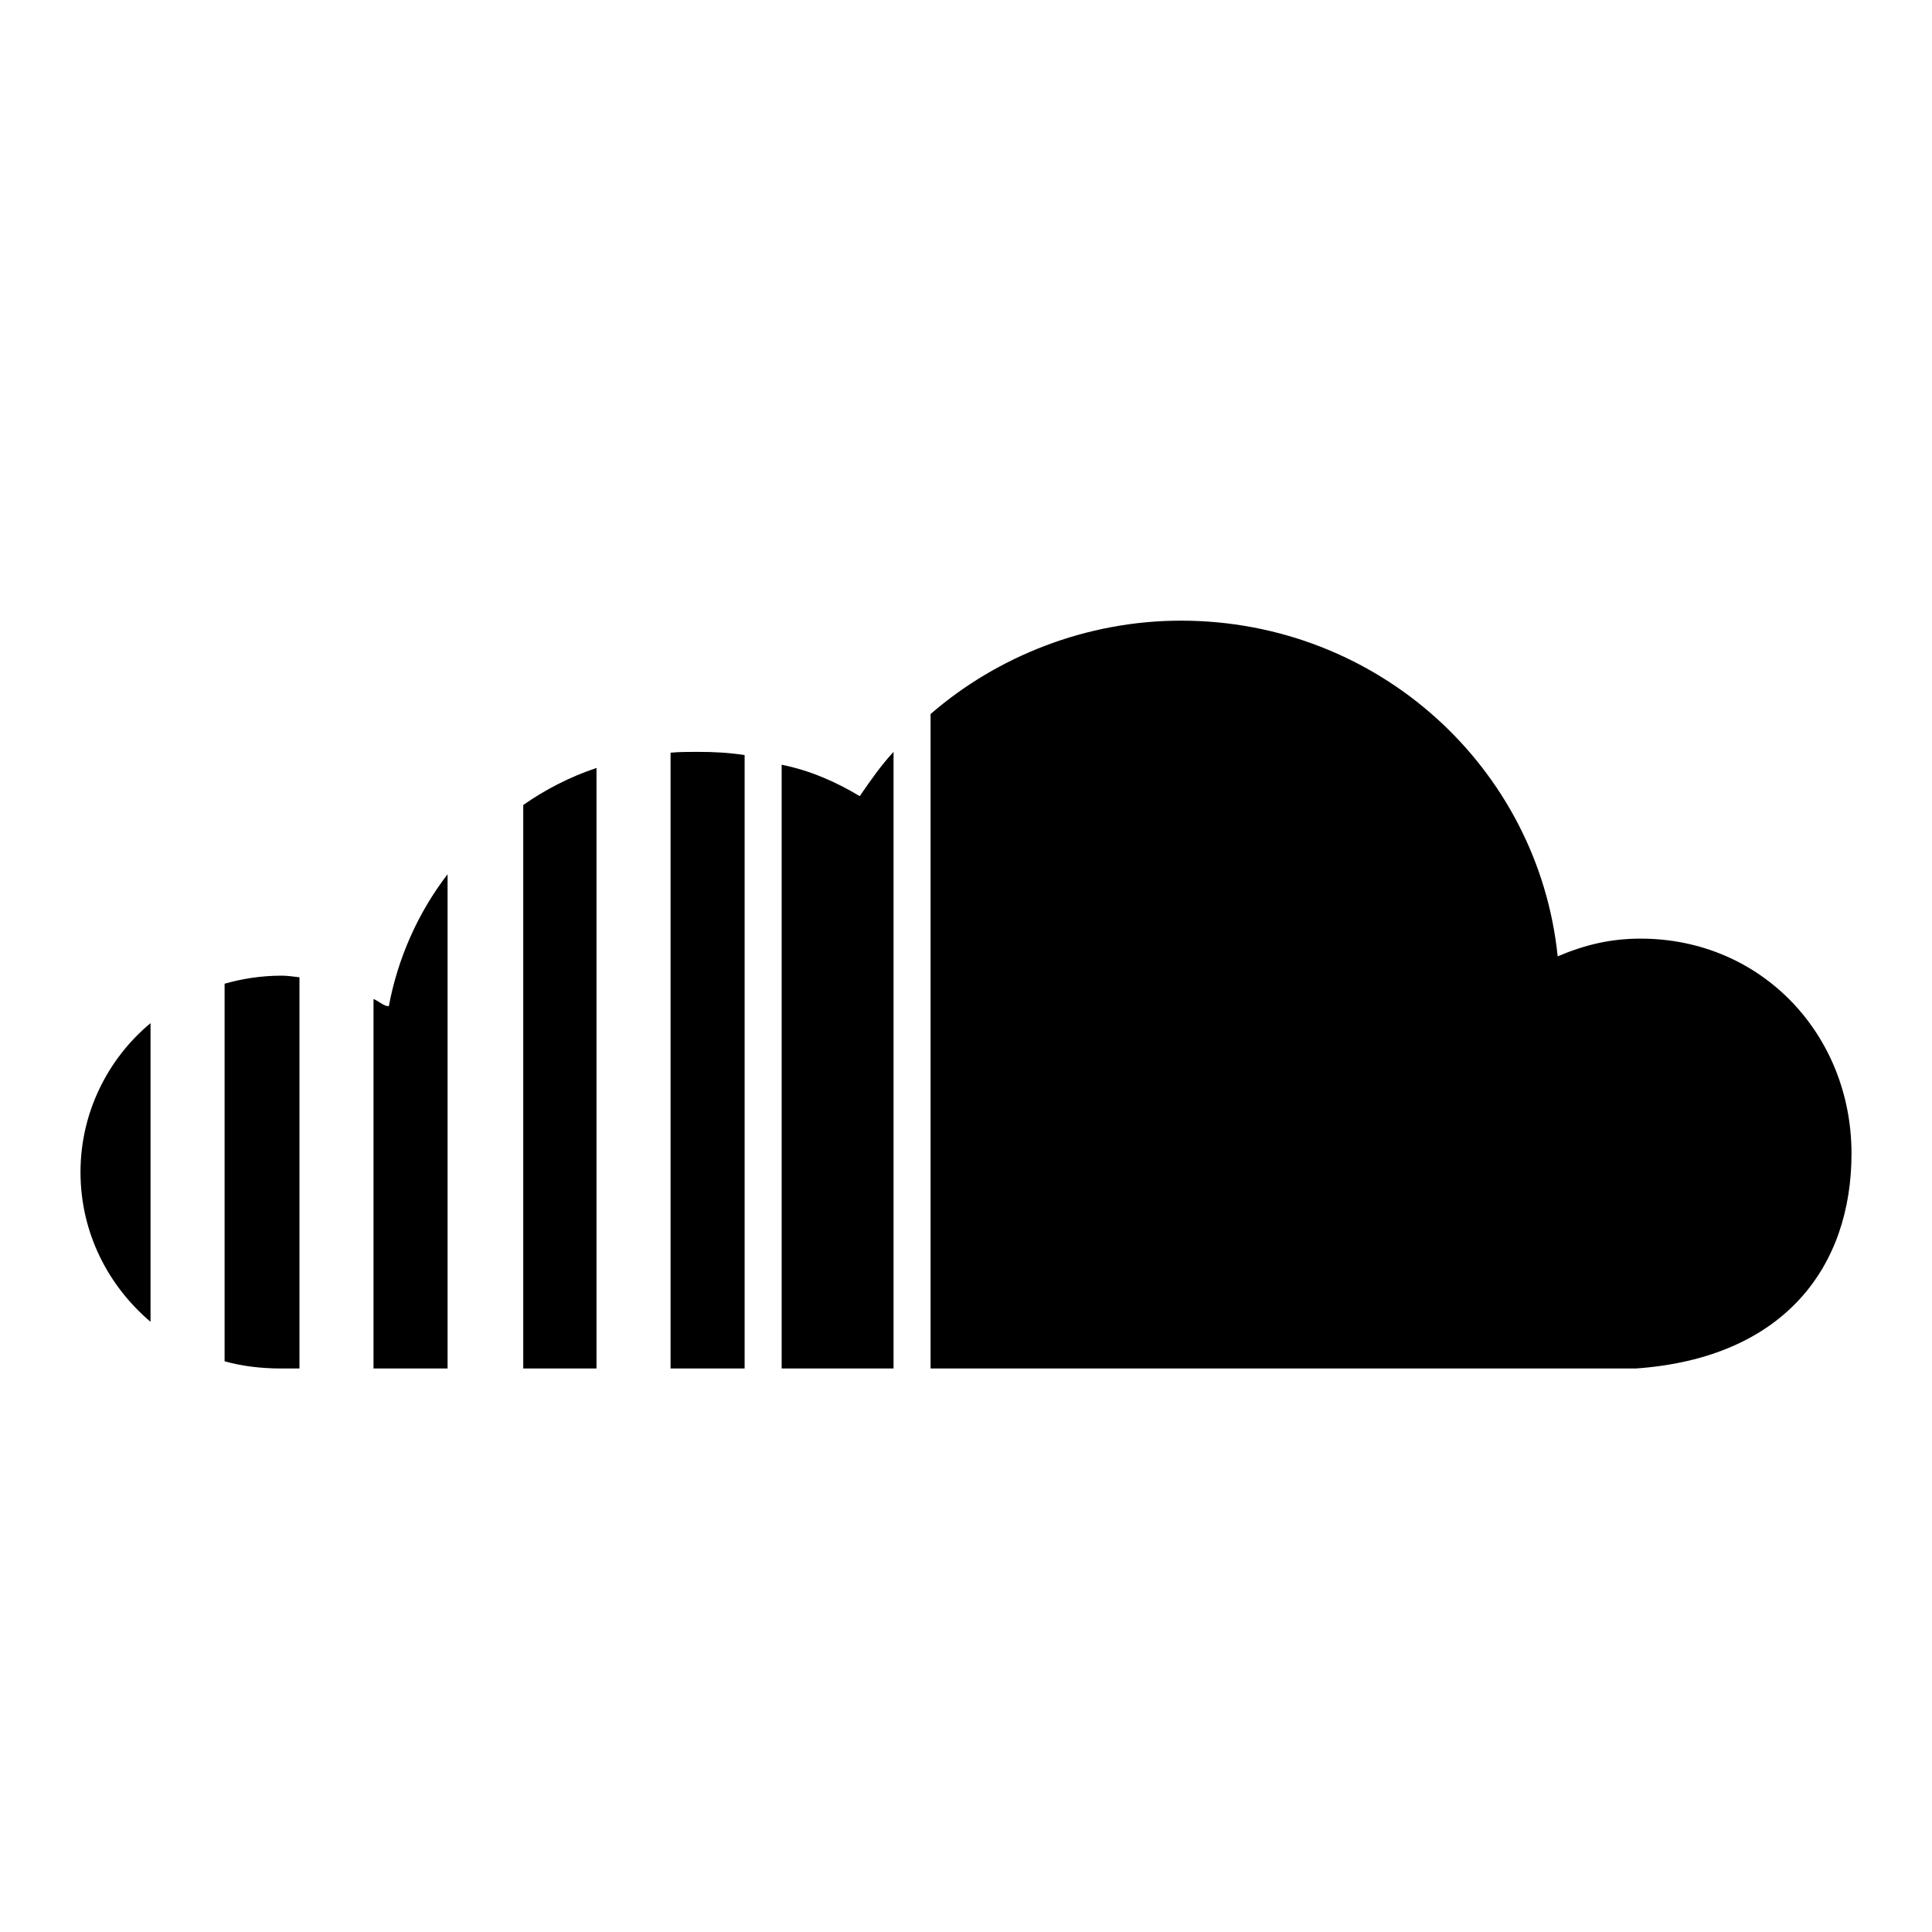
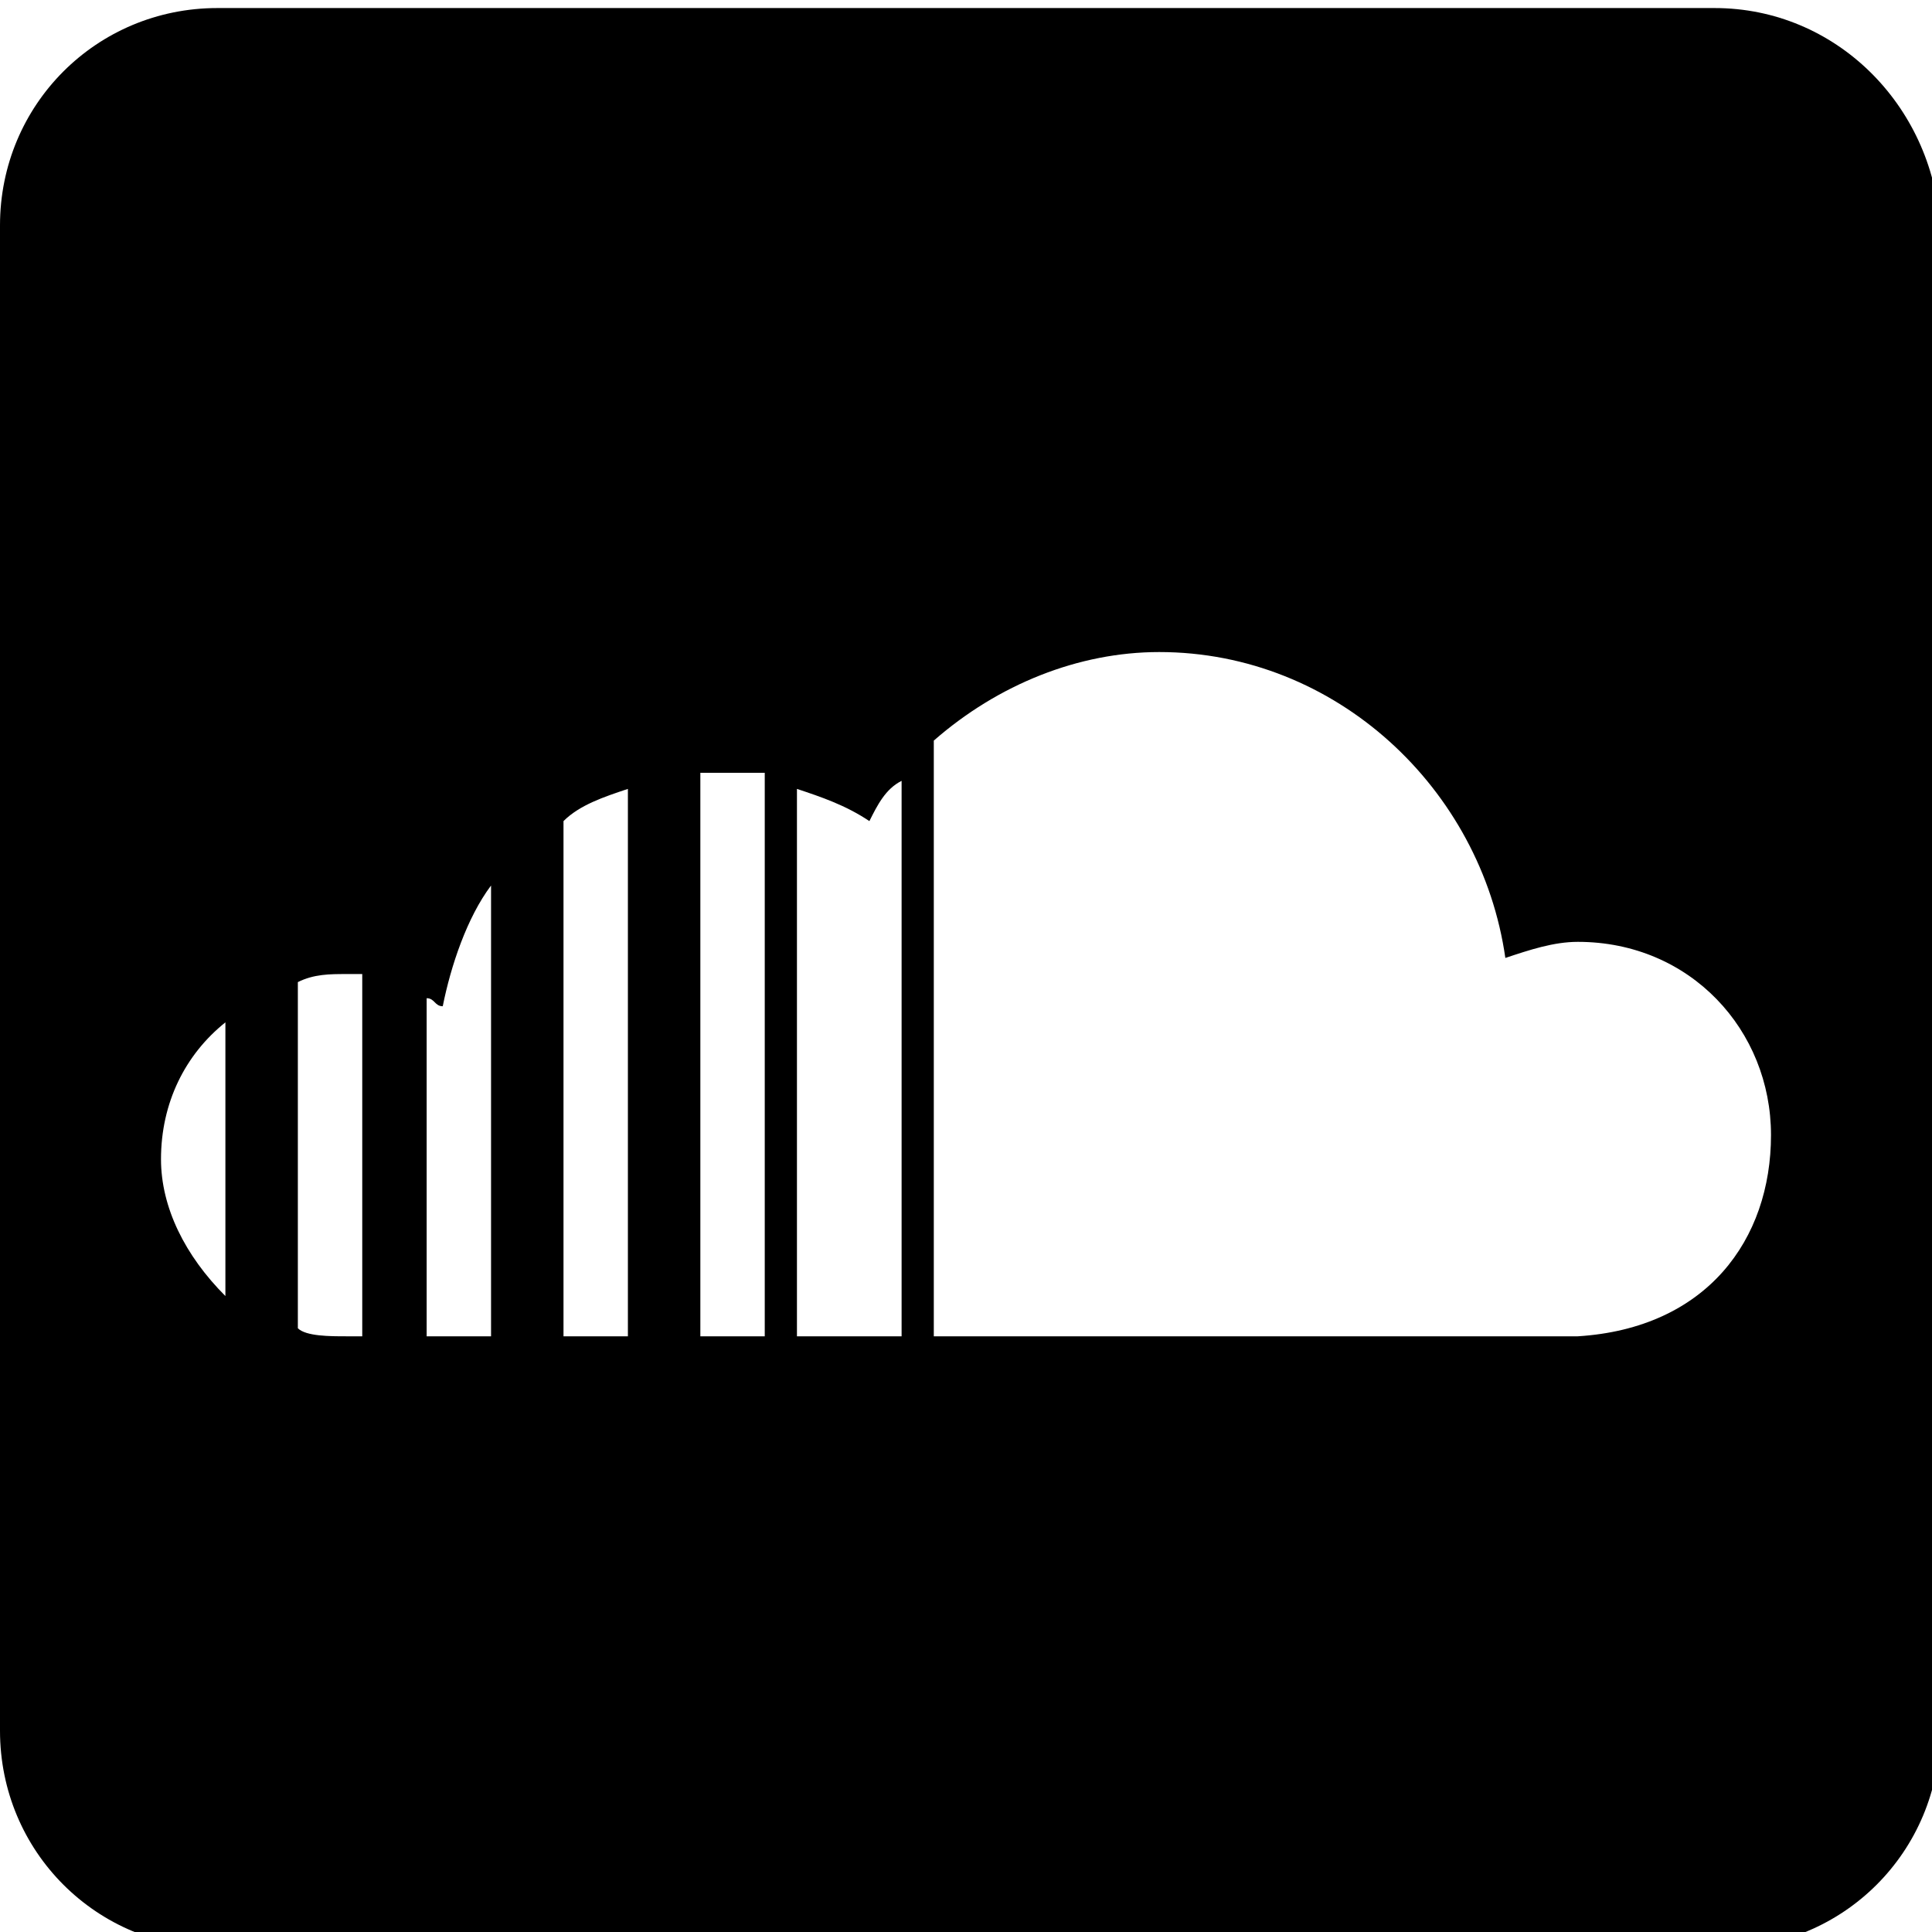
- <svg xmlns="http://www.w3.org/2000/svg" version="1.1" width="24" height="24" viewBox="0 0 24 24">
-   <path d="M11.56,8.87V17H20.32V17C22.17,16.87 23,15.73 23,14.33C23,12.85 21.88,11.66 20.38,11.66C20,11.66 19.68,11.74 19.35,11.88C19.11,9.54 17.12,7.71 14.67,7.71C13.5,7.71 12.39,8.15 11.56,8.87M10.68,9.89C10.38,9.71 10.06,9.57 9.71,9.5V17H11.1V9.34C10.95,9.5 10.81,9.7 10.68,9.89M8.33,9.35V17H9.25V9.38C9.06,9.35 8.87,9.34 8.67,9.34C8.55,9.34 8.44,9.34 8.33,9.35M6.5,10V17H7.41V9.54C7.08,9.65 6.77,9.81 6.5,10M4.83,12.5C4.77,12.5 4.71,12.44 4.64,12.41V17H5.56V10.86C5.19,11.34 4.94,11.91 4.83,12.5M2.79,12.22V16.91C3,16.97 3.24,17 3.5,17H3.72V12.14C3.64,12.13 3.56,12.12 3.5,12.12C3.24,12.12 3,12.16 2.79,12.22M1,14.56C1,15.31 1.34,15.97 1.87,16.42V12.71C1.34,13.15 1,13.82 1,14.56Z" />
+ <svg xmlns="http://www.w3.org/2000/svg" version="1.1" id="Calque_1" x="0px" y="0px" viewBox="0 0 24 24" style="enable-background:new 0 0 24 24;" xml:space="preserve">
+   <path d="M21.3,0.1H2.7C1.2,0.1,0,1.3,0,2.8v18.7c0,1.5,1.2,2.7,2.7,2.7h18.7c1.5,0,2.7-1.2,2.7-2.7V2.8C24,1.3,22.8,0.1,21.3,0.1z   M2.8,16.1C2.3,15.6,2,15,2,14.4c0-0.7,0.3-1.3,0.8-1.7V16.1z M4.5,16.6H4.3c-0.2,0-0.5,0-0.6-0.1v-4.3c0.2-0.1,0.4-0.1,0.6-0.1  c0.1,0,0.1,0,0.2,0V16.6z M6.1,16.6H5.3v-4.2c0.1,0,0.1,0.1,0.2,0.1C5.6,12,5.8,11.4,6.1,11V16.6z M7.8,16.6H7v-6.4  C7.2,10,7.5,9.9,7.8,9.8V16.6z M9.5,16.6H8.7v-7c0.1,0,0.2,0,0.3,0c0.2,0,0.4,0,0.5,0V16.6z M11.2,16.6H9.9V9.8  c0.3,0.1,0.6,0.2,0.9,0.4c0.1-0.2,0.2-0.4,0.4-0.5V16.6z M19.6,16.6h-8V9.2c0.8-0.7,1.8-1.1,2.8-1.1c2.2,0,4,1.7,4.3,3.8  c0.3-0.1,0.6-0.2,0.9-0.2c1.4,0,2.4,1.1,2.4,2.4C22,15.4,21.2,16.5,19.6,16.6z" />
</svg>
